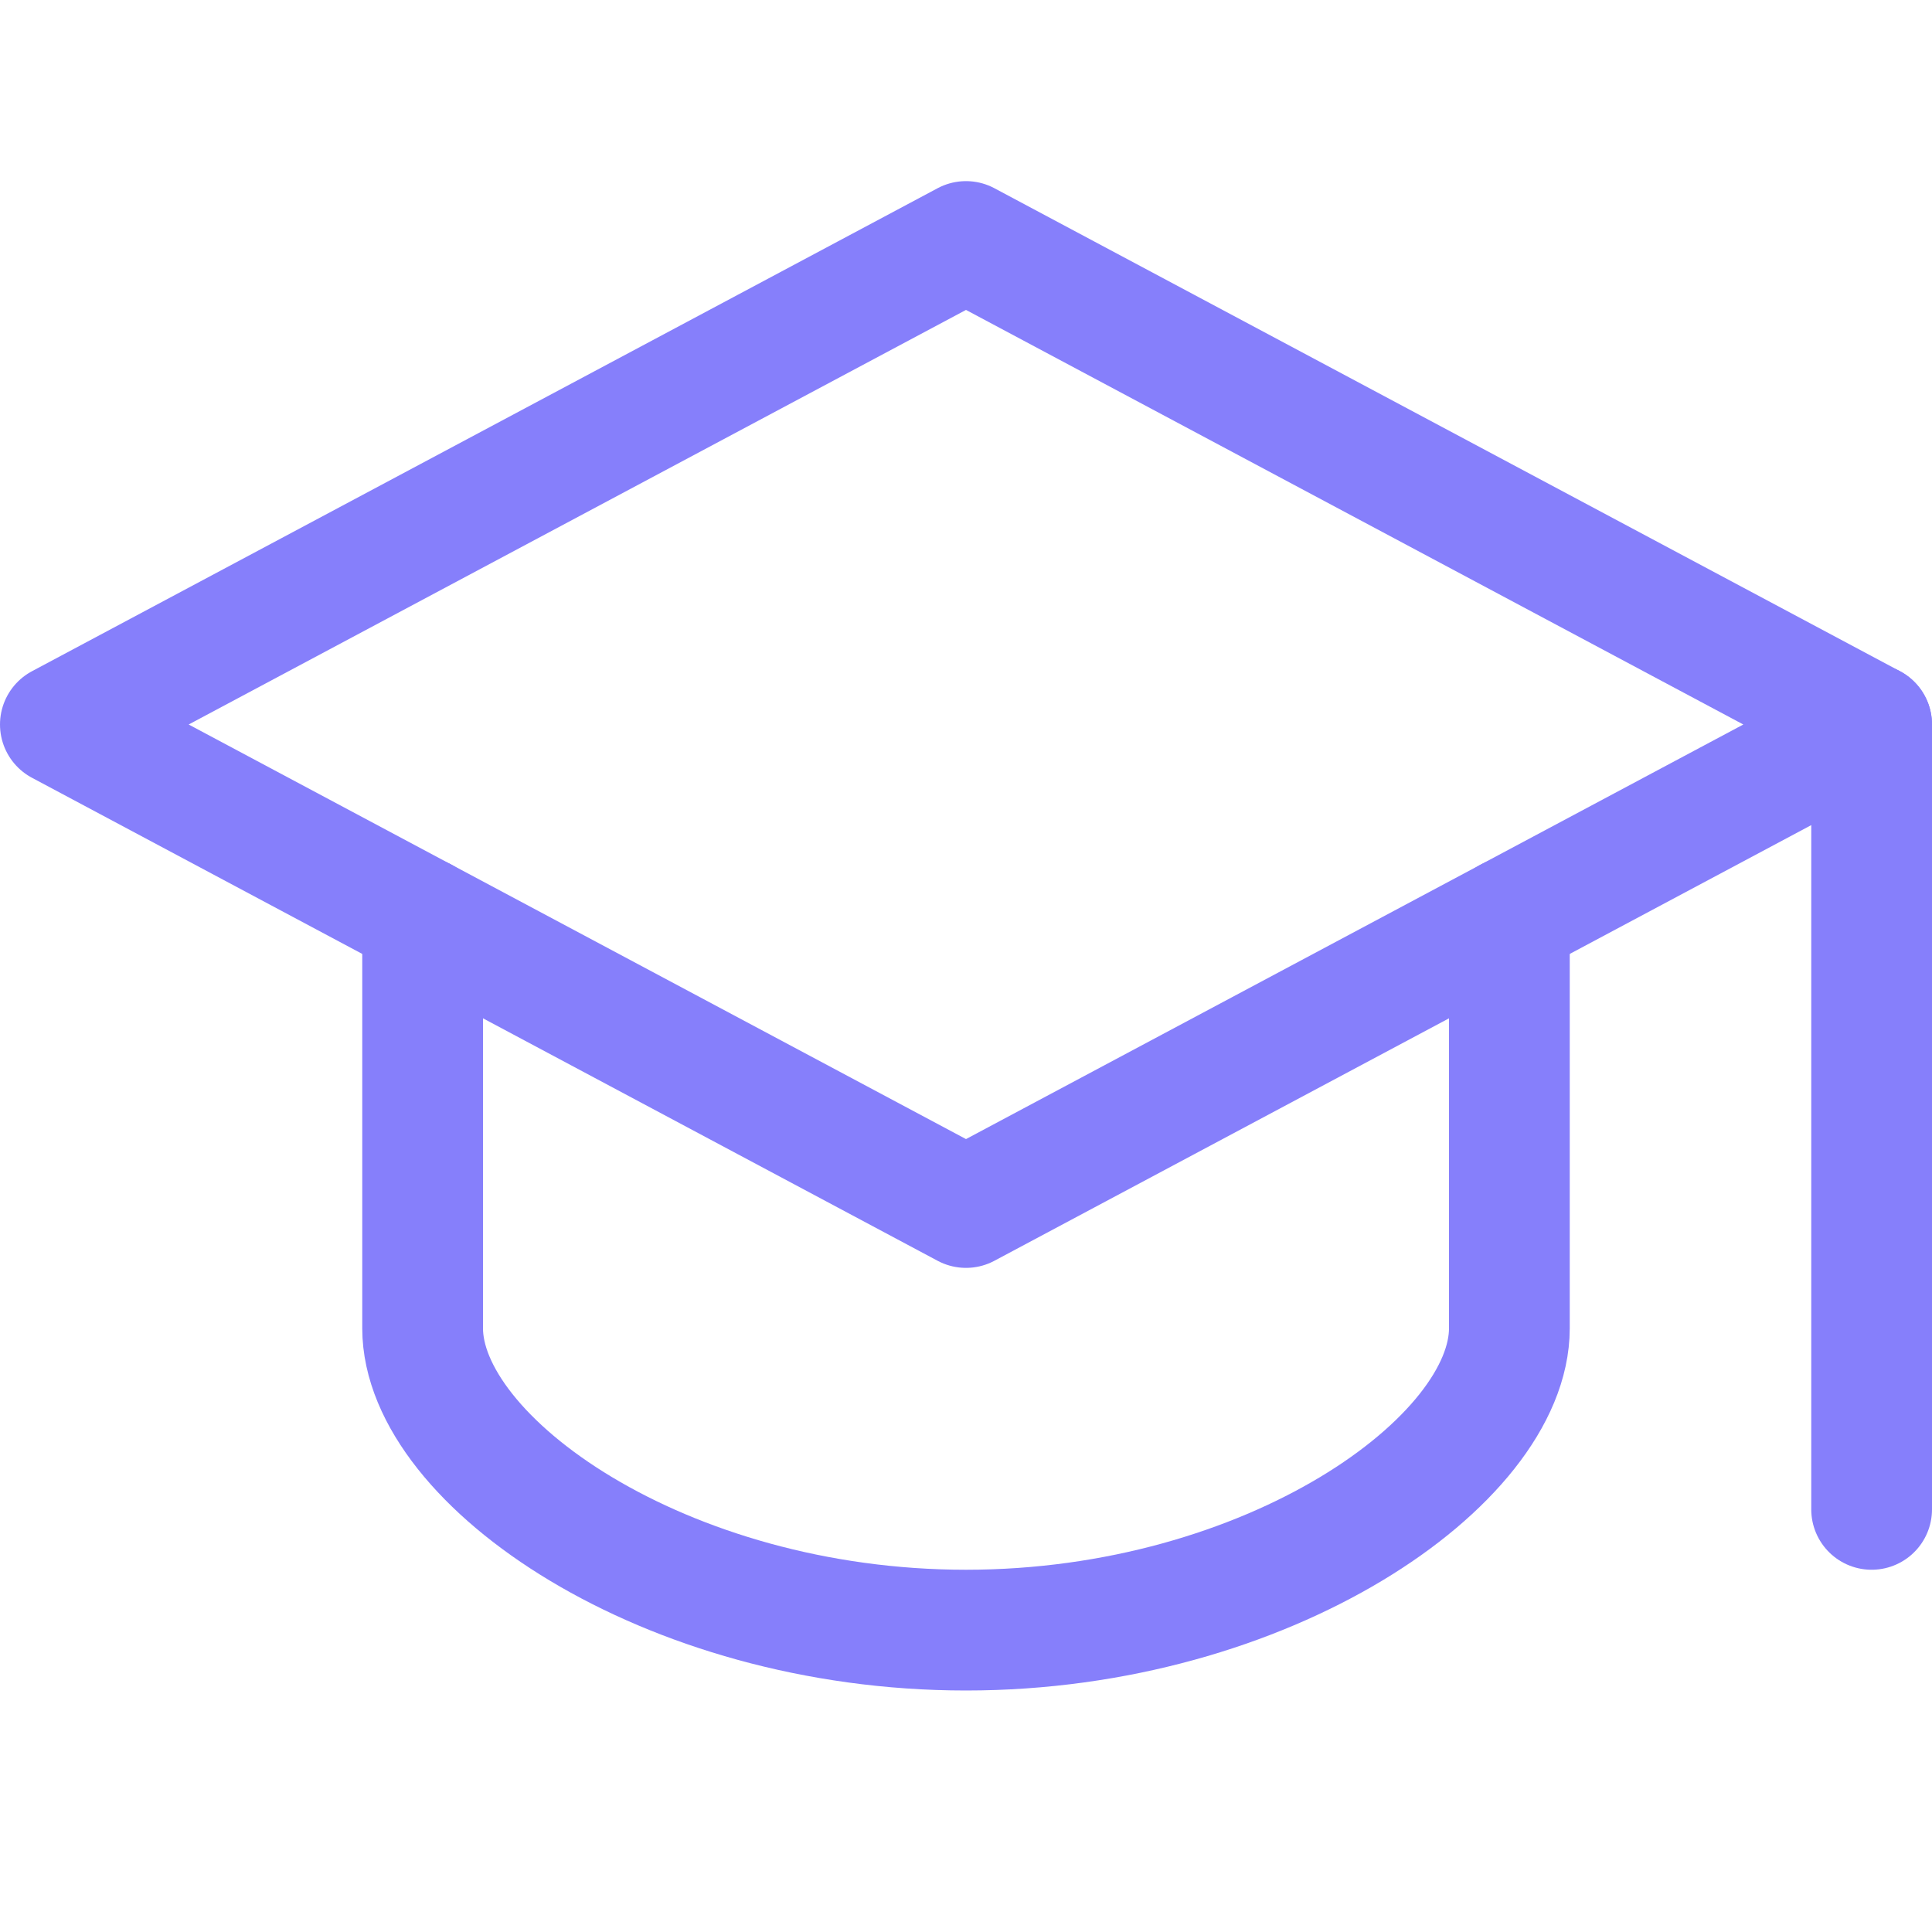
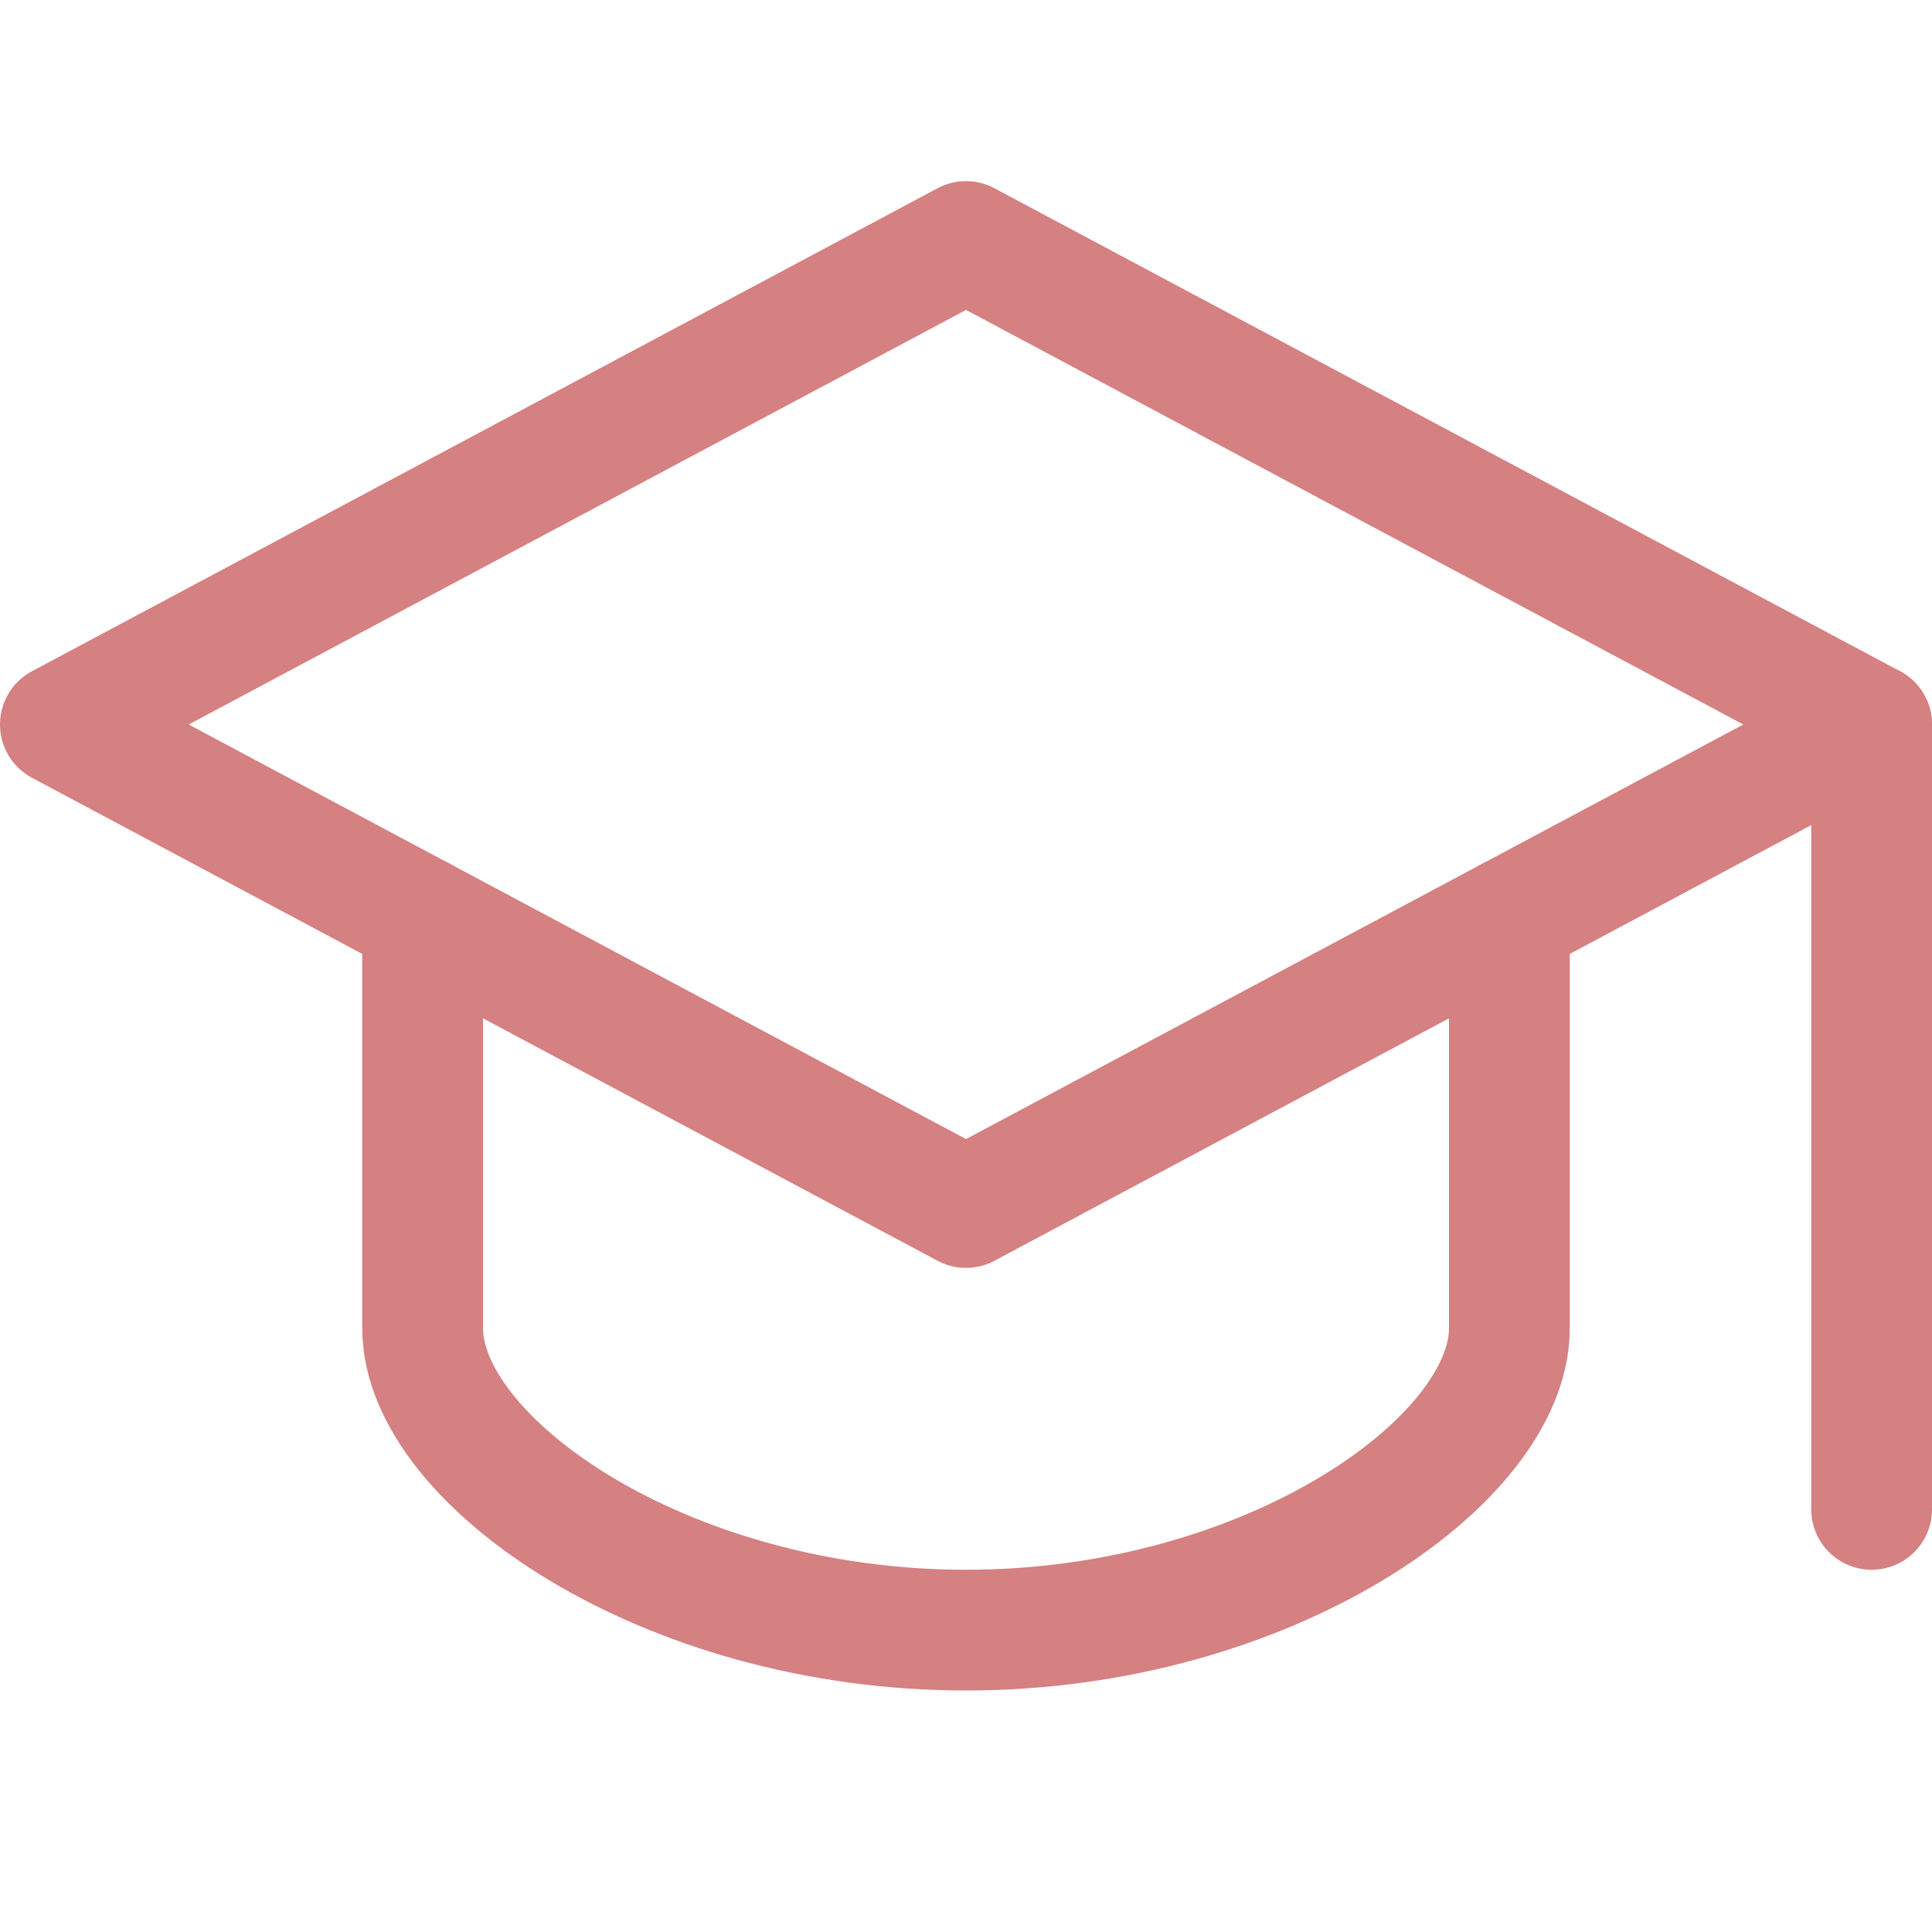
<svg xmlns="http://www.w3.org/2000/svg" version="1.1" id="Icons" x="0px" y="0px" viewBox="0 0 32 32" style="enable-background:new 0 0 32 32;" xml:space="preserve">
  <style type="text/css">
- 	.st0{fill:none;stroke:#867ffb;stroke-width:2;stroke-linecap:round;stroke-linejoin:round;stroke-miterlimit:10;}
+ 	.st0{fill:none;stroke:#d58081;stroke-width:2;stroke-linecap:round;stroke-linejoin:round;stroke-miterlimit:10;}
</style>
  <polygon class="st0" points="16,4 1,12 16,20 31,12 " />
  <path class="st0" d="M7,15.2V22c0,2.2,4,5,9,5c5,0,9-2.8,9-5v-6.8" />
  <line class="st0" x1="31" y1="12" x2="31" y2="25" />
</svg>
